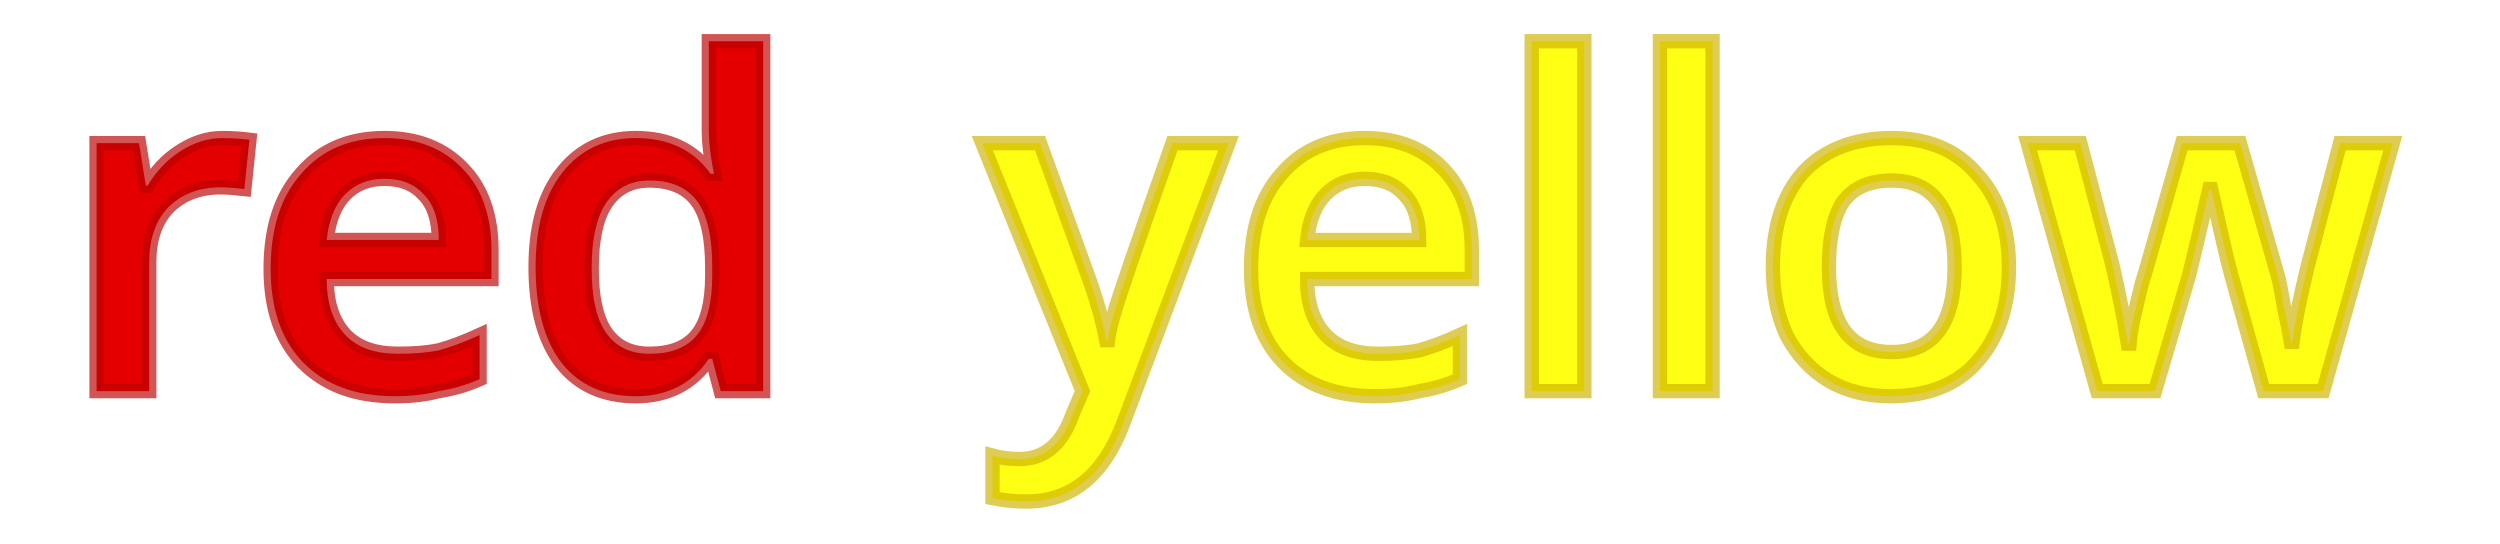
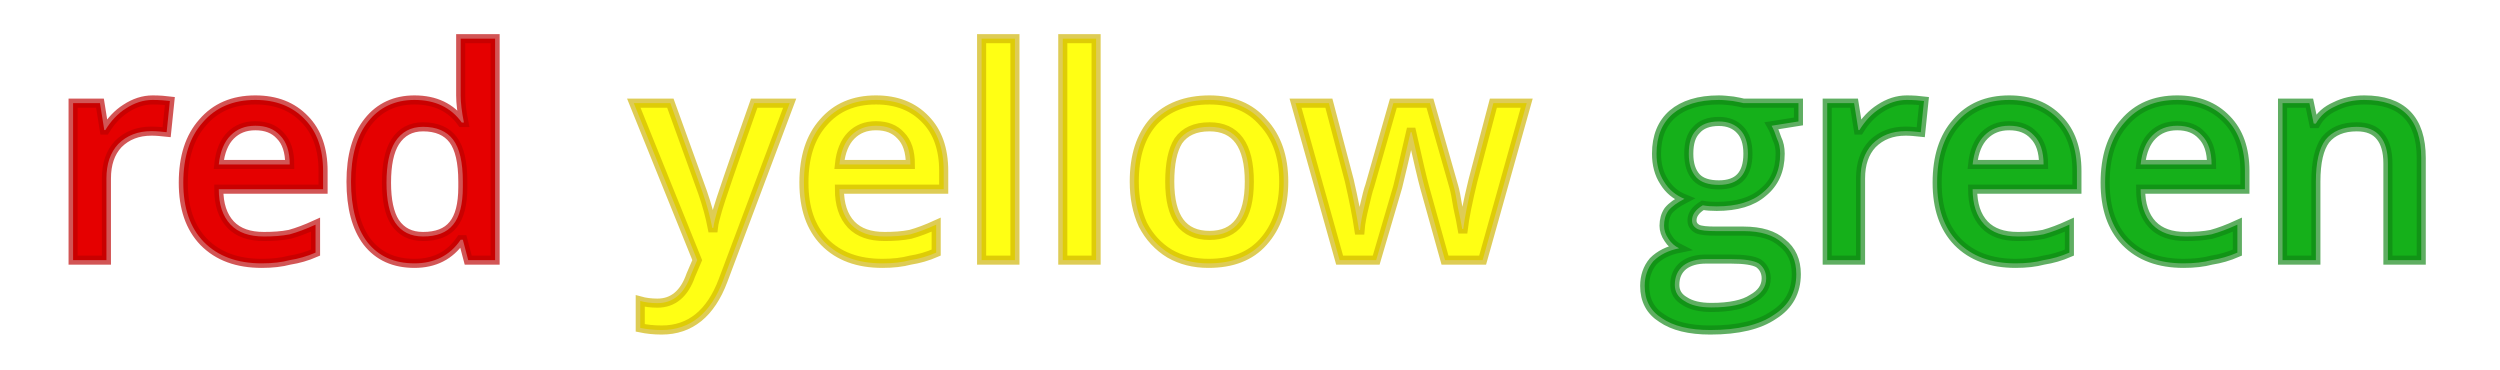
- <svg xmlns="http://www.w3.org/2000/svg" width="23mm" height="5mm" viewBox="0 0 23 5" version="1.1" id="svg5">
+ <svg xmlns="http://www.w3.org/2000/svg" width="36.332mm" height="5.366mm" viewBox="0 0 36.332 5.366" version="1.1" id="svg5">
  <defs id="defs2" />
-   <g id="layer1" transform="translate(-1.071382,-1.031405)">
-     <g id="g60784" transform="translate(0.8270796,0.3171891)">
-       <text xml:space="preserve" style="font-style:normal;font-weight:normal;font-size:4.233px;line-height:1.25;font-family:sans-serif;letter-spacing:0px;word-spacing:0px;fill:#e50000;fill-opacity:1;stroke:#bb0000;stroke-width:0.132;stroke-miterlimit:4;stroke-dasharray:none;stroke-opacity:0.667" x="0.79" y="4.314" id="text2189">
-         <tspan id="tspan2187" style="font-style:normal;font-variant:normal;font-weight:600;font-stretch:normal;font-size:4.233px;font-family:'Open Sans';-inkscape-font-specification:'Open Sans Semi-Bold';fill:#e50000;fill-opacity:1;stroke:#bb0000;stroke-width:0.132;stroke-miterlimit:4;stroke-dasharray:none;stroke-opacity:0.667" x="0.79" y="4.314">red</tspan>
+   <g id="layer1" transform="translate(-1.898461,-1.348594)">
+     <g id="g1" transform="translate(0.9998419,0.5001892)">
+       <text xml:space="preserve" style="font-style:normal;font-weight:normal;font-size:4.233px;line-height:1.25;font-family:sans-serif;letter-spacing:0px;word-spacing:0px;fill:#e50000;fill-opacity:1;stroke:#bb0000;stroke-width:0.132;stroke-miterlimit:4;stroke-dasharray:none;stroke-opacity:0.667" x="1.617" y="4.631" id="text2189">
+         <tspan id="tspan2187" style="font-style:normal;font-variant:normal;font-weight:600;font-stretch:normal;font-size:4.233px;font-family:'Open Sans';-inkscape-font-specification:'Open Sans Semi-Bold';fill:#e50000;fill-opacity:1;stroke:#bb0000;stroke-width:0.132;stroke-miterlimit:4;stroke-dasharray:none;stroke-opacity:0.667" x="1.617" y="4.631">red</tspan>
      </text>
-       <text xml:space="preserve" style="font-style:normal;font-weight:normal;font-size:4.233px;line-height:1.25;font-family:sans-serif;letter-spacing:0px;word-spacing:0px;fill:#ffff14;fill-opacity:1;stroke:#ceb301;stroke-width:0.132;stroke-miterlimit:4;stroke-dasharray:none;stroke-opacity:0.667" x="9.283" y="4.314" id="text56226">
-         <tspan id="tspan56224" style="font-style:normal;font-variant:normal;font-weight:600;font-stretch:normal;font-size:4.233px;font-family:'Open Sans';-inkscape-font-specification:'Open Sans Semi-Bold';fill:#ffff14;fill-opacity:1;stroke:#ceb301;stroke-width:0.132;stroke-miterlimit:4;stroke-dasharray:none;stroke-opacity:0.667" x="9.283" y="4.314">yellow</tspan>
+       <text xml:space="preserve" style="font-style:normal;font-weight:normal;font-size:4.233px;line-height:1.25;font-family:sans-serif;letter-spacing:0px;word-spacing:0px;fill:#ffff14;fill-opacity:1;stroke:#ceb301;stroke-width:0.132;stroke-miterlimit:4;stroke-dasharray:none;stroke-opacity:0.667" x="10.11" y="4.631" id="text56226">
+         <tspan id="tspan56224" style="font-style:normal;font-variant:normal;font-weight:600;font-stretch:normal;font-size:4.233px;font-family:'Open Sans';-inkscape-font-specification:'Open Sans Semi-Bold';fill:#ffff14;fill-opacity:1;stroke:#ceb301;stroke-width:0.132;stroke-miterlimit:4;stroke-dasharray:none;stroke-opacity:0.667" x="10.11" y="4.631">yellow</tspan>
+       </text>
+       <text xml:space="preserve" style="font-style:normal;font-weight:normal;font-size:4.233px;line-height:1.25;font-family:sans-serif;letter-spacing:0px;word-spacing:0px;fill:#15b01a;fill-opacity:1;stroke:#108614;stroke-width:0.132;stroke-miterlimit:4;stroke-dasharray:none;stroke-opacity:0.667" x="24.754" y="4.631" id="text1">
+         <tspan id="tspan1" style="font-style:normal;font-variant:normal;font-weight:600;font-stretch:normal;font-size:4.233px;font-family:'Open Sans';-inkscape-font-specification:'Open Sans Semi-Bold';fill:#15b01a;fill-opacity:1;stroke:#108614;stroke-width:0.132;stroke-miterlimit:4;stroke-dasharray:none;stroke-opacity:0.667" x="24.754" y="4.631">green</tspan>
      </text>
    </g>
  </g>
</svg>
